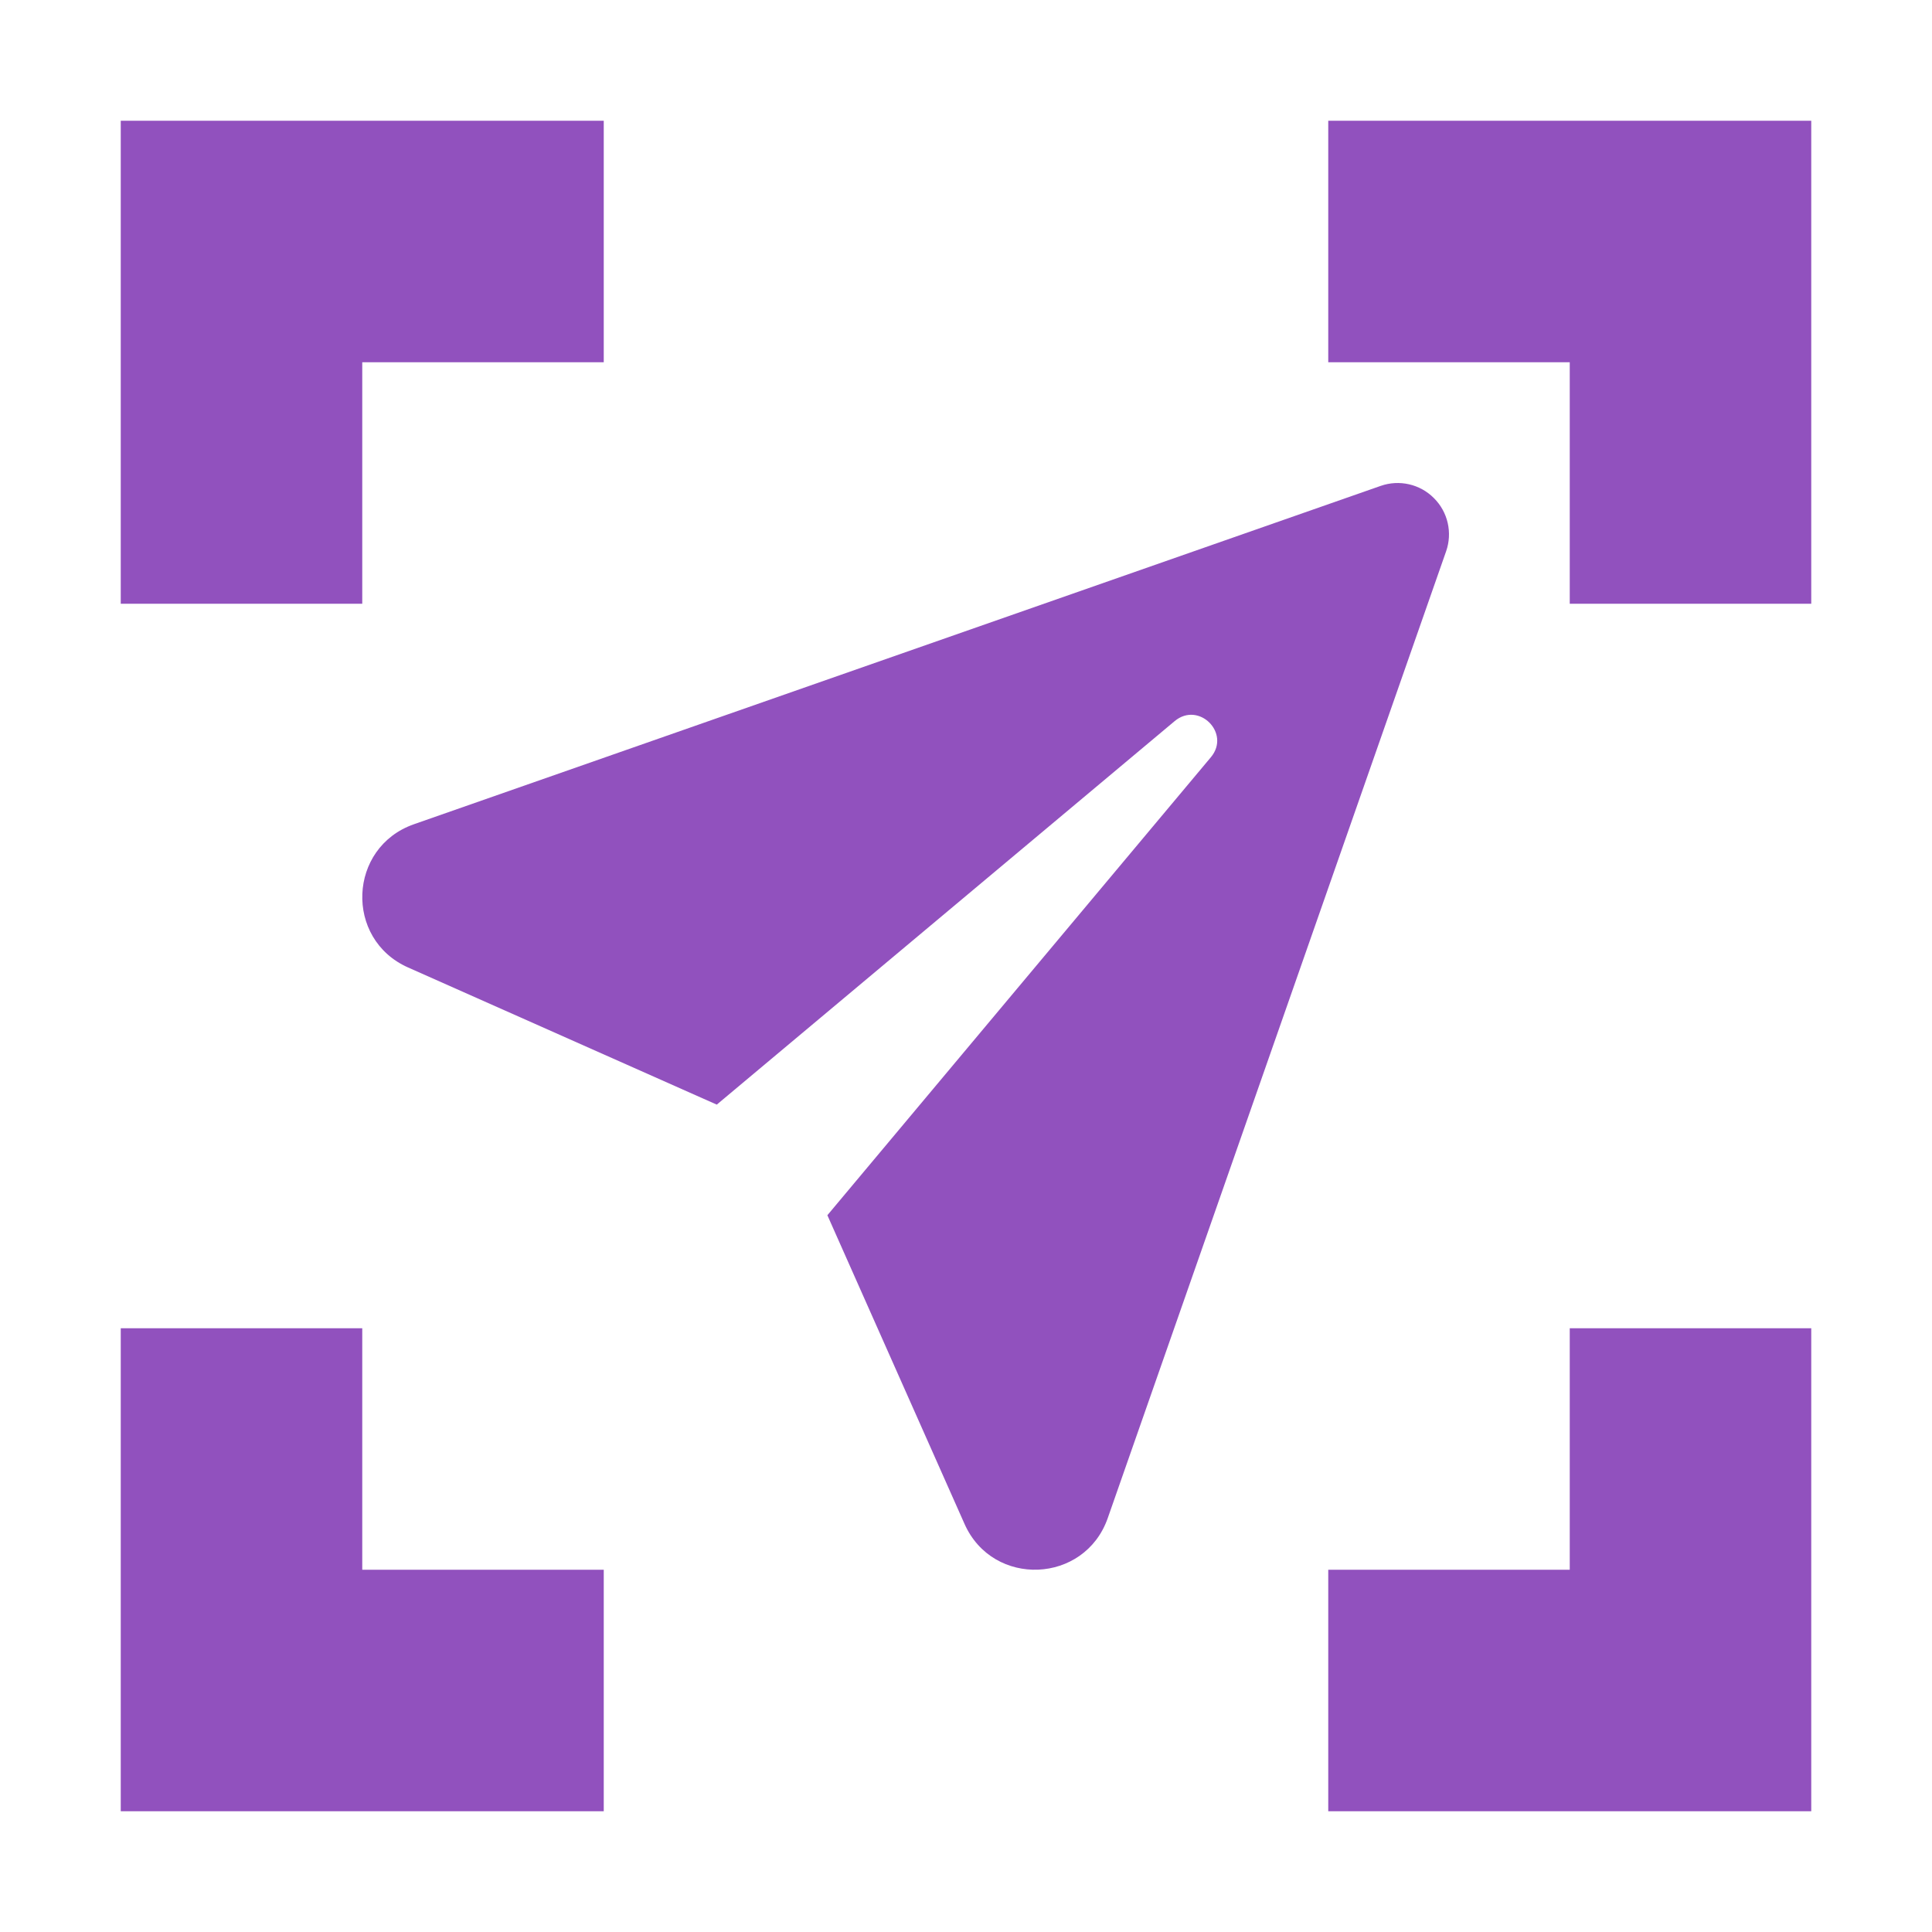
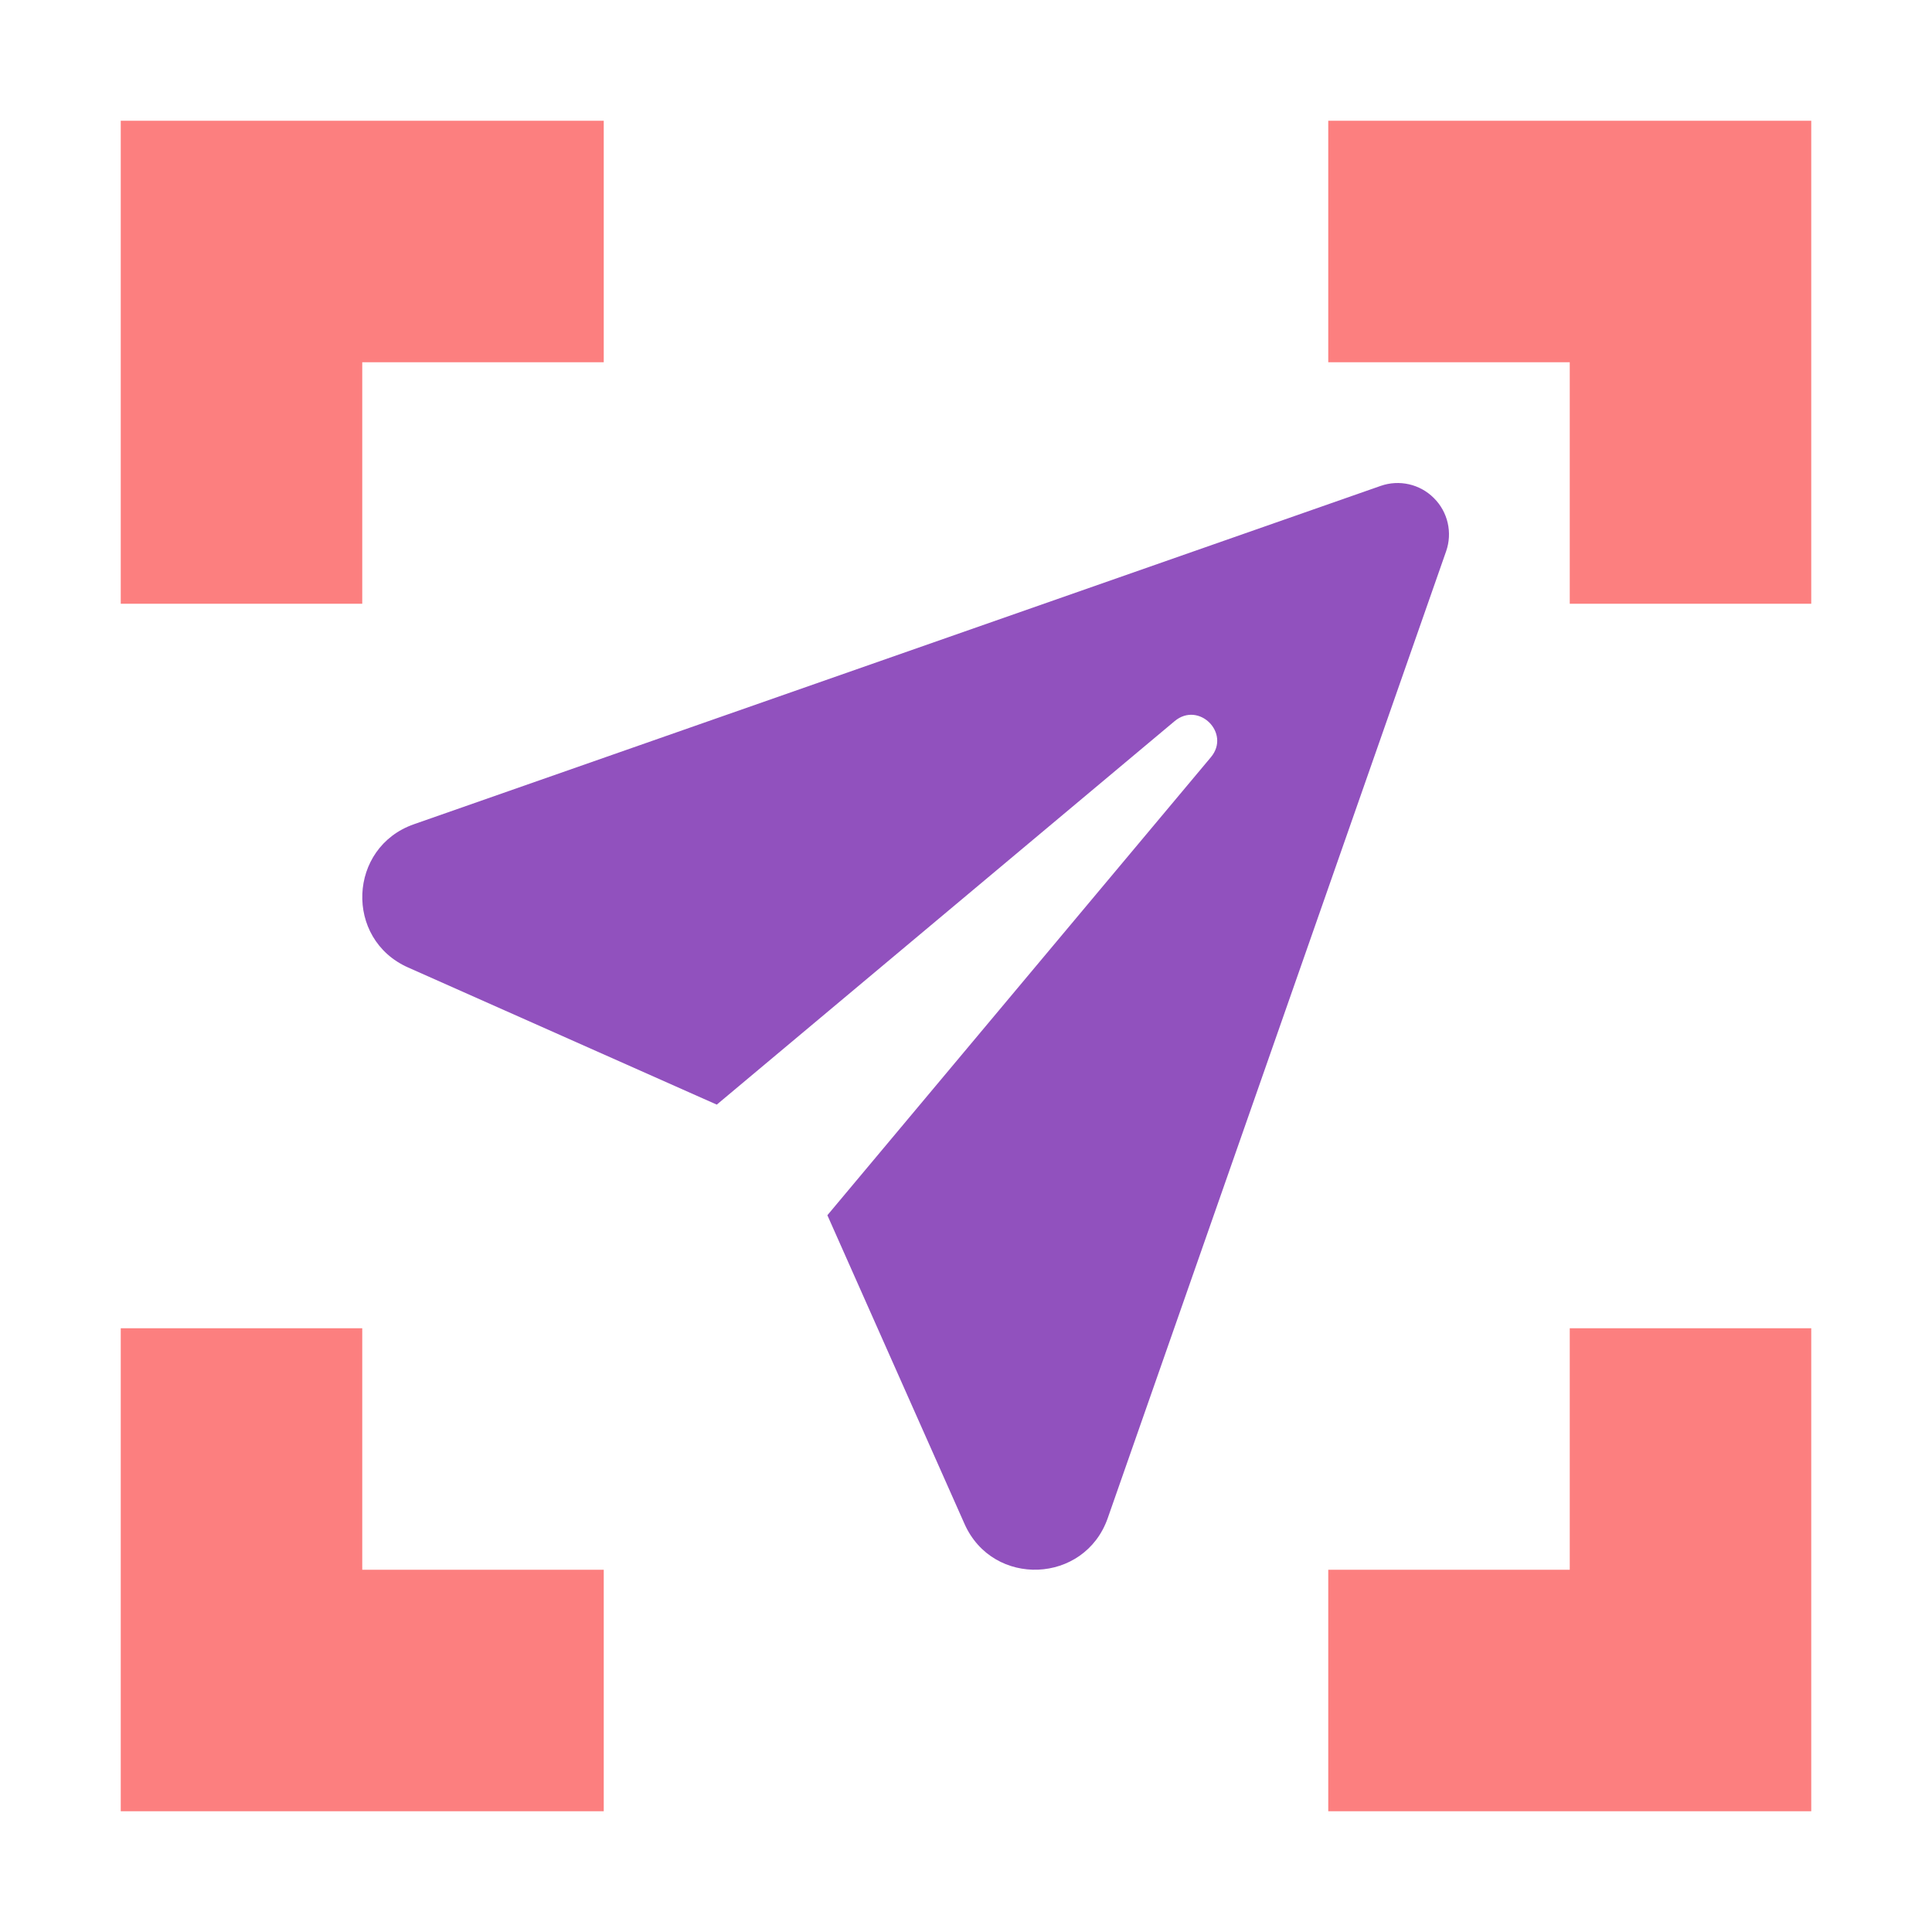
<svg xmlns="http://www.w3.org/2000/svg" width="16" height="16" viewBox="0 0 16 16" fill="none">
-   <path d="M1 1V5H3V3H5V1H1ZM11 1V3H13V5H15V1H11ZM1 11V15H5V13H3V11H1ZM13 11V13H11V15H15V11H13Z" fill="#9151BE" />
+   <path d="M1 1V5H3V3H5V1H1ZM11 1V3H13V5H15V1H11ZM1 11V15H5V13H3V11H1ZM13 11V13H11V15H15V11H13Z" fill="#FC7F7F" />
  <path d="M11.875 4.125C11.991 4.24 12.03 4.412 11.976 4.566L9.174 12.572C8.983 13.118 8.223 13.149 7.988 12.621L6.852 10.064L10.028 6.271C10.195 6.072 9.928 5.805 9.728 5.972L5.936 9.148L3.379 8.012C2.851 7.777 2.882 7.017 3.428 6.826L11.434 4.024C11.588 3.97 11.76 4.009 11.875 4.125Z" fill="#9151BE" />
</svg>
